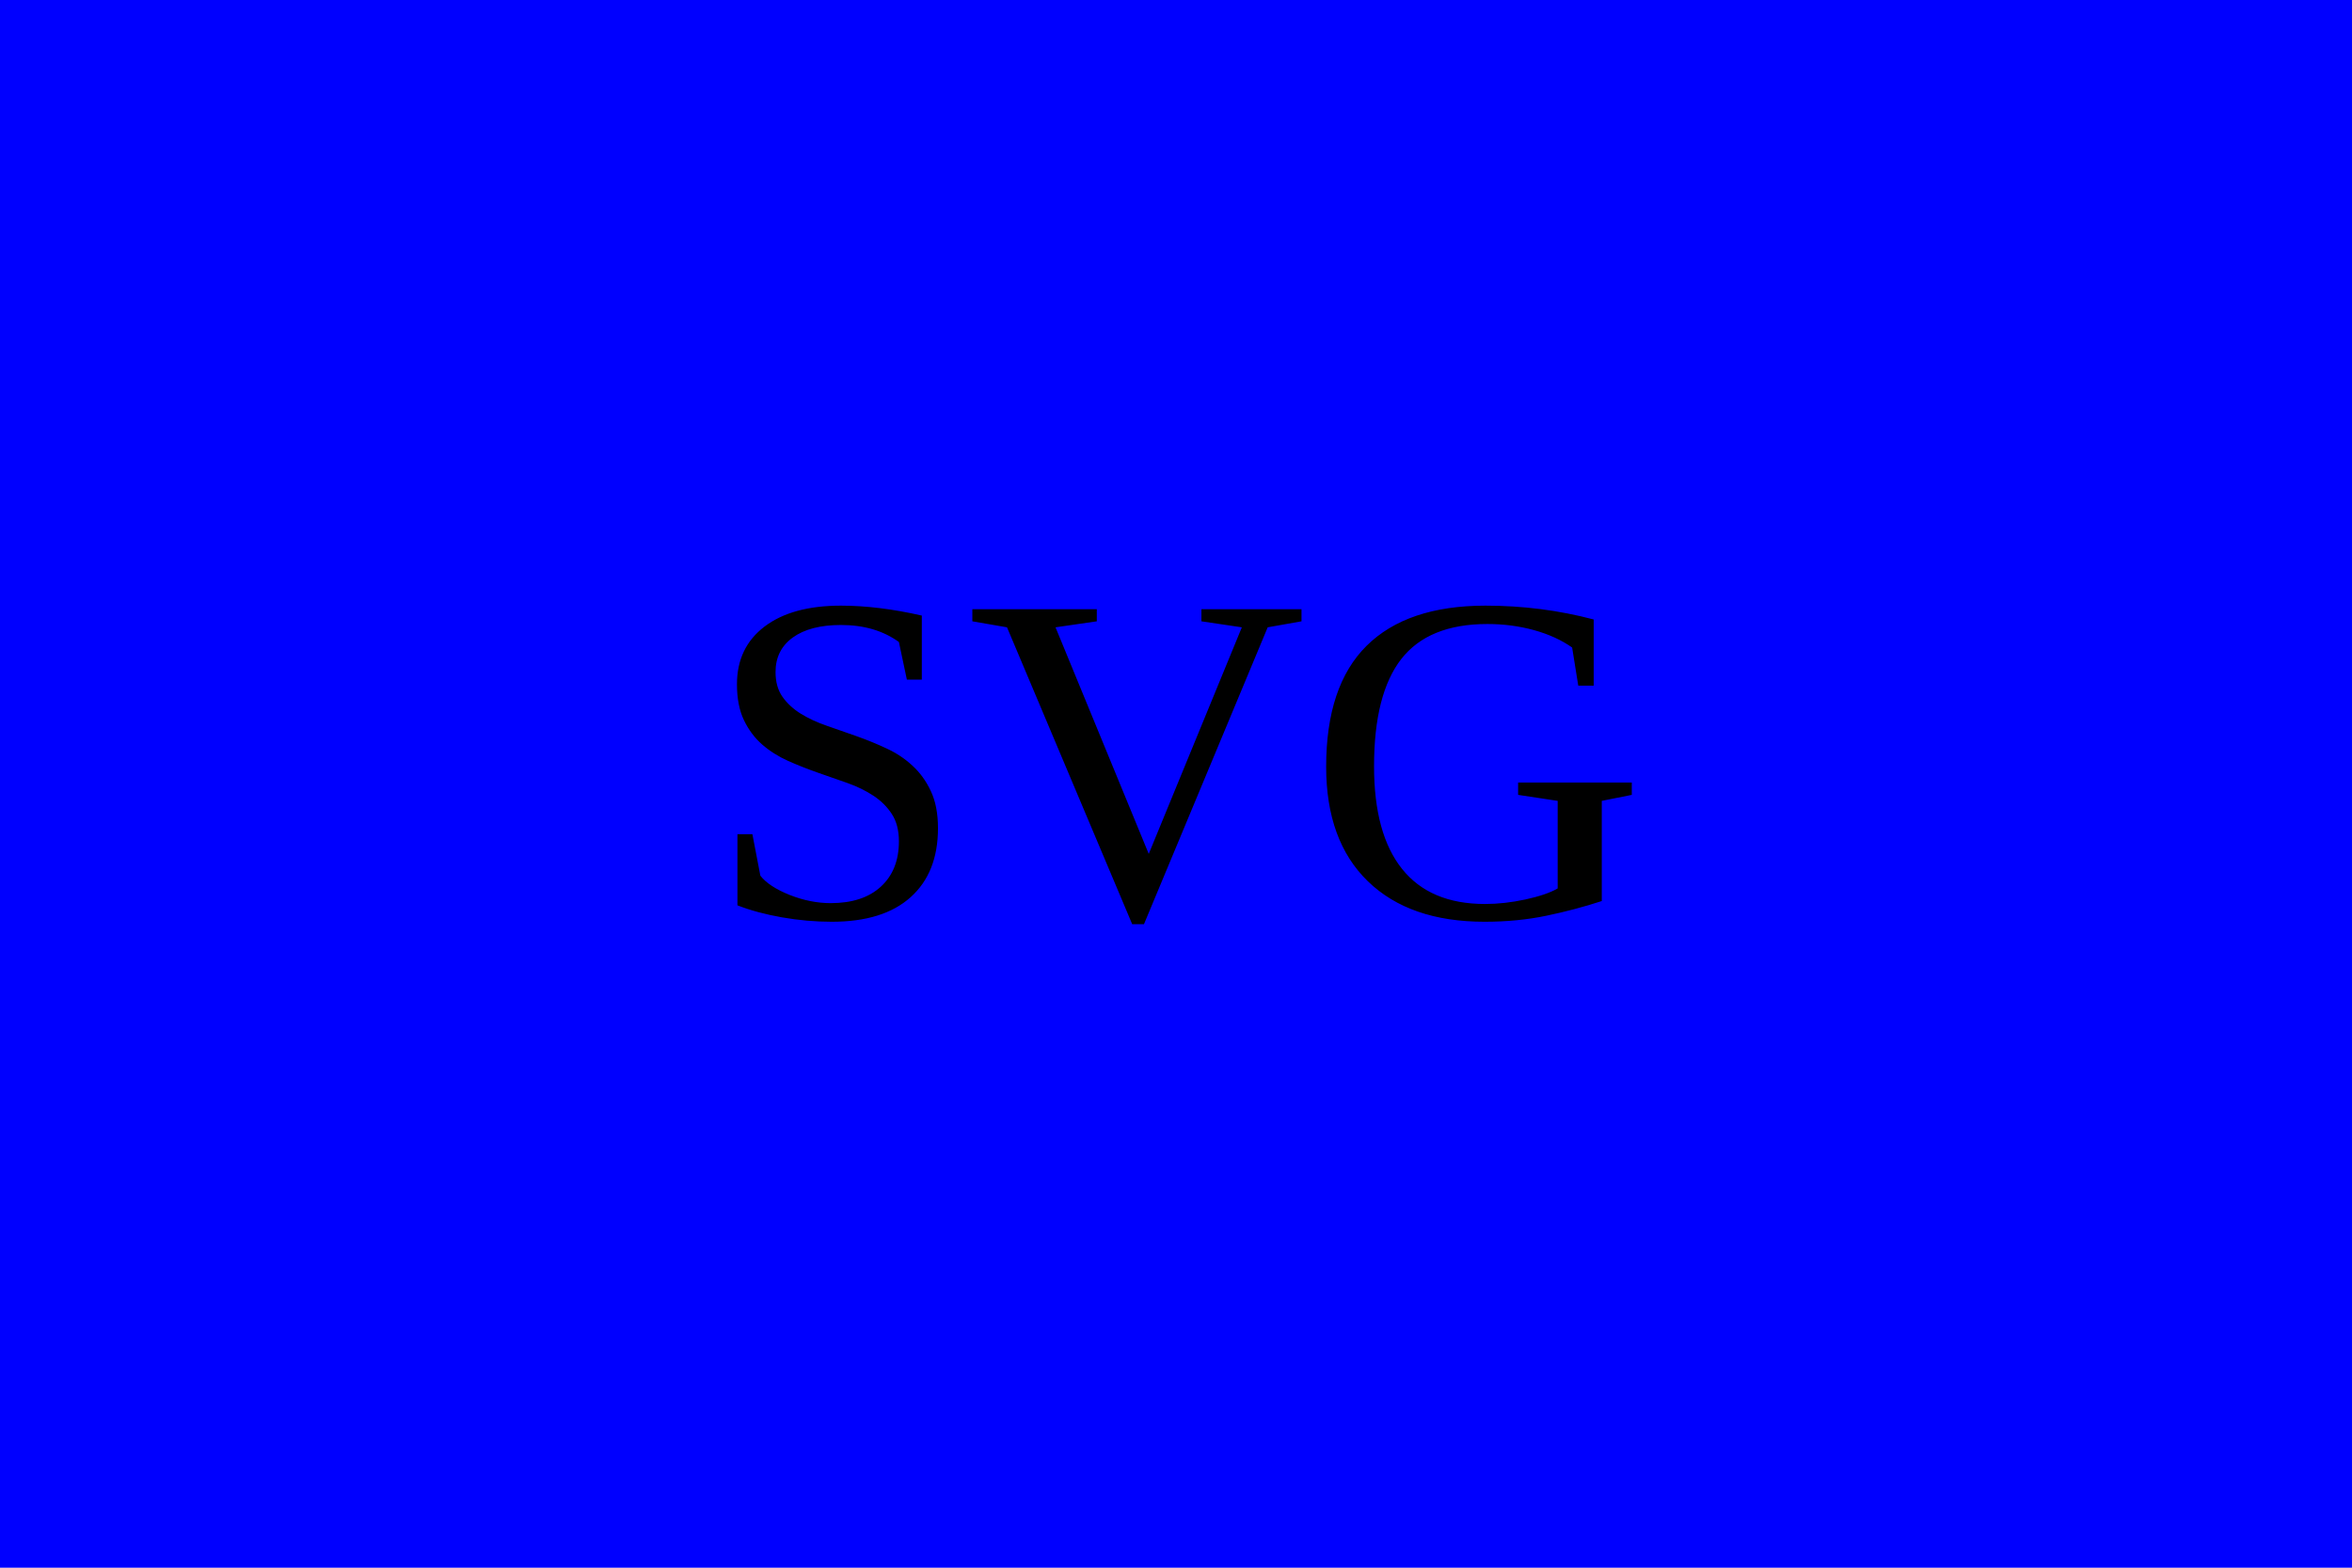
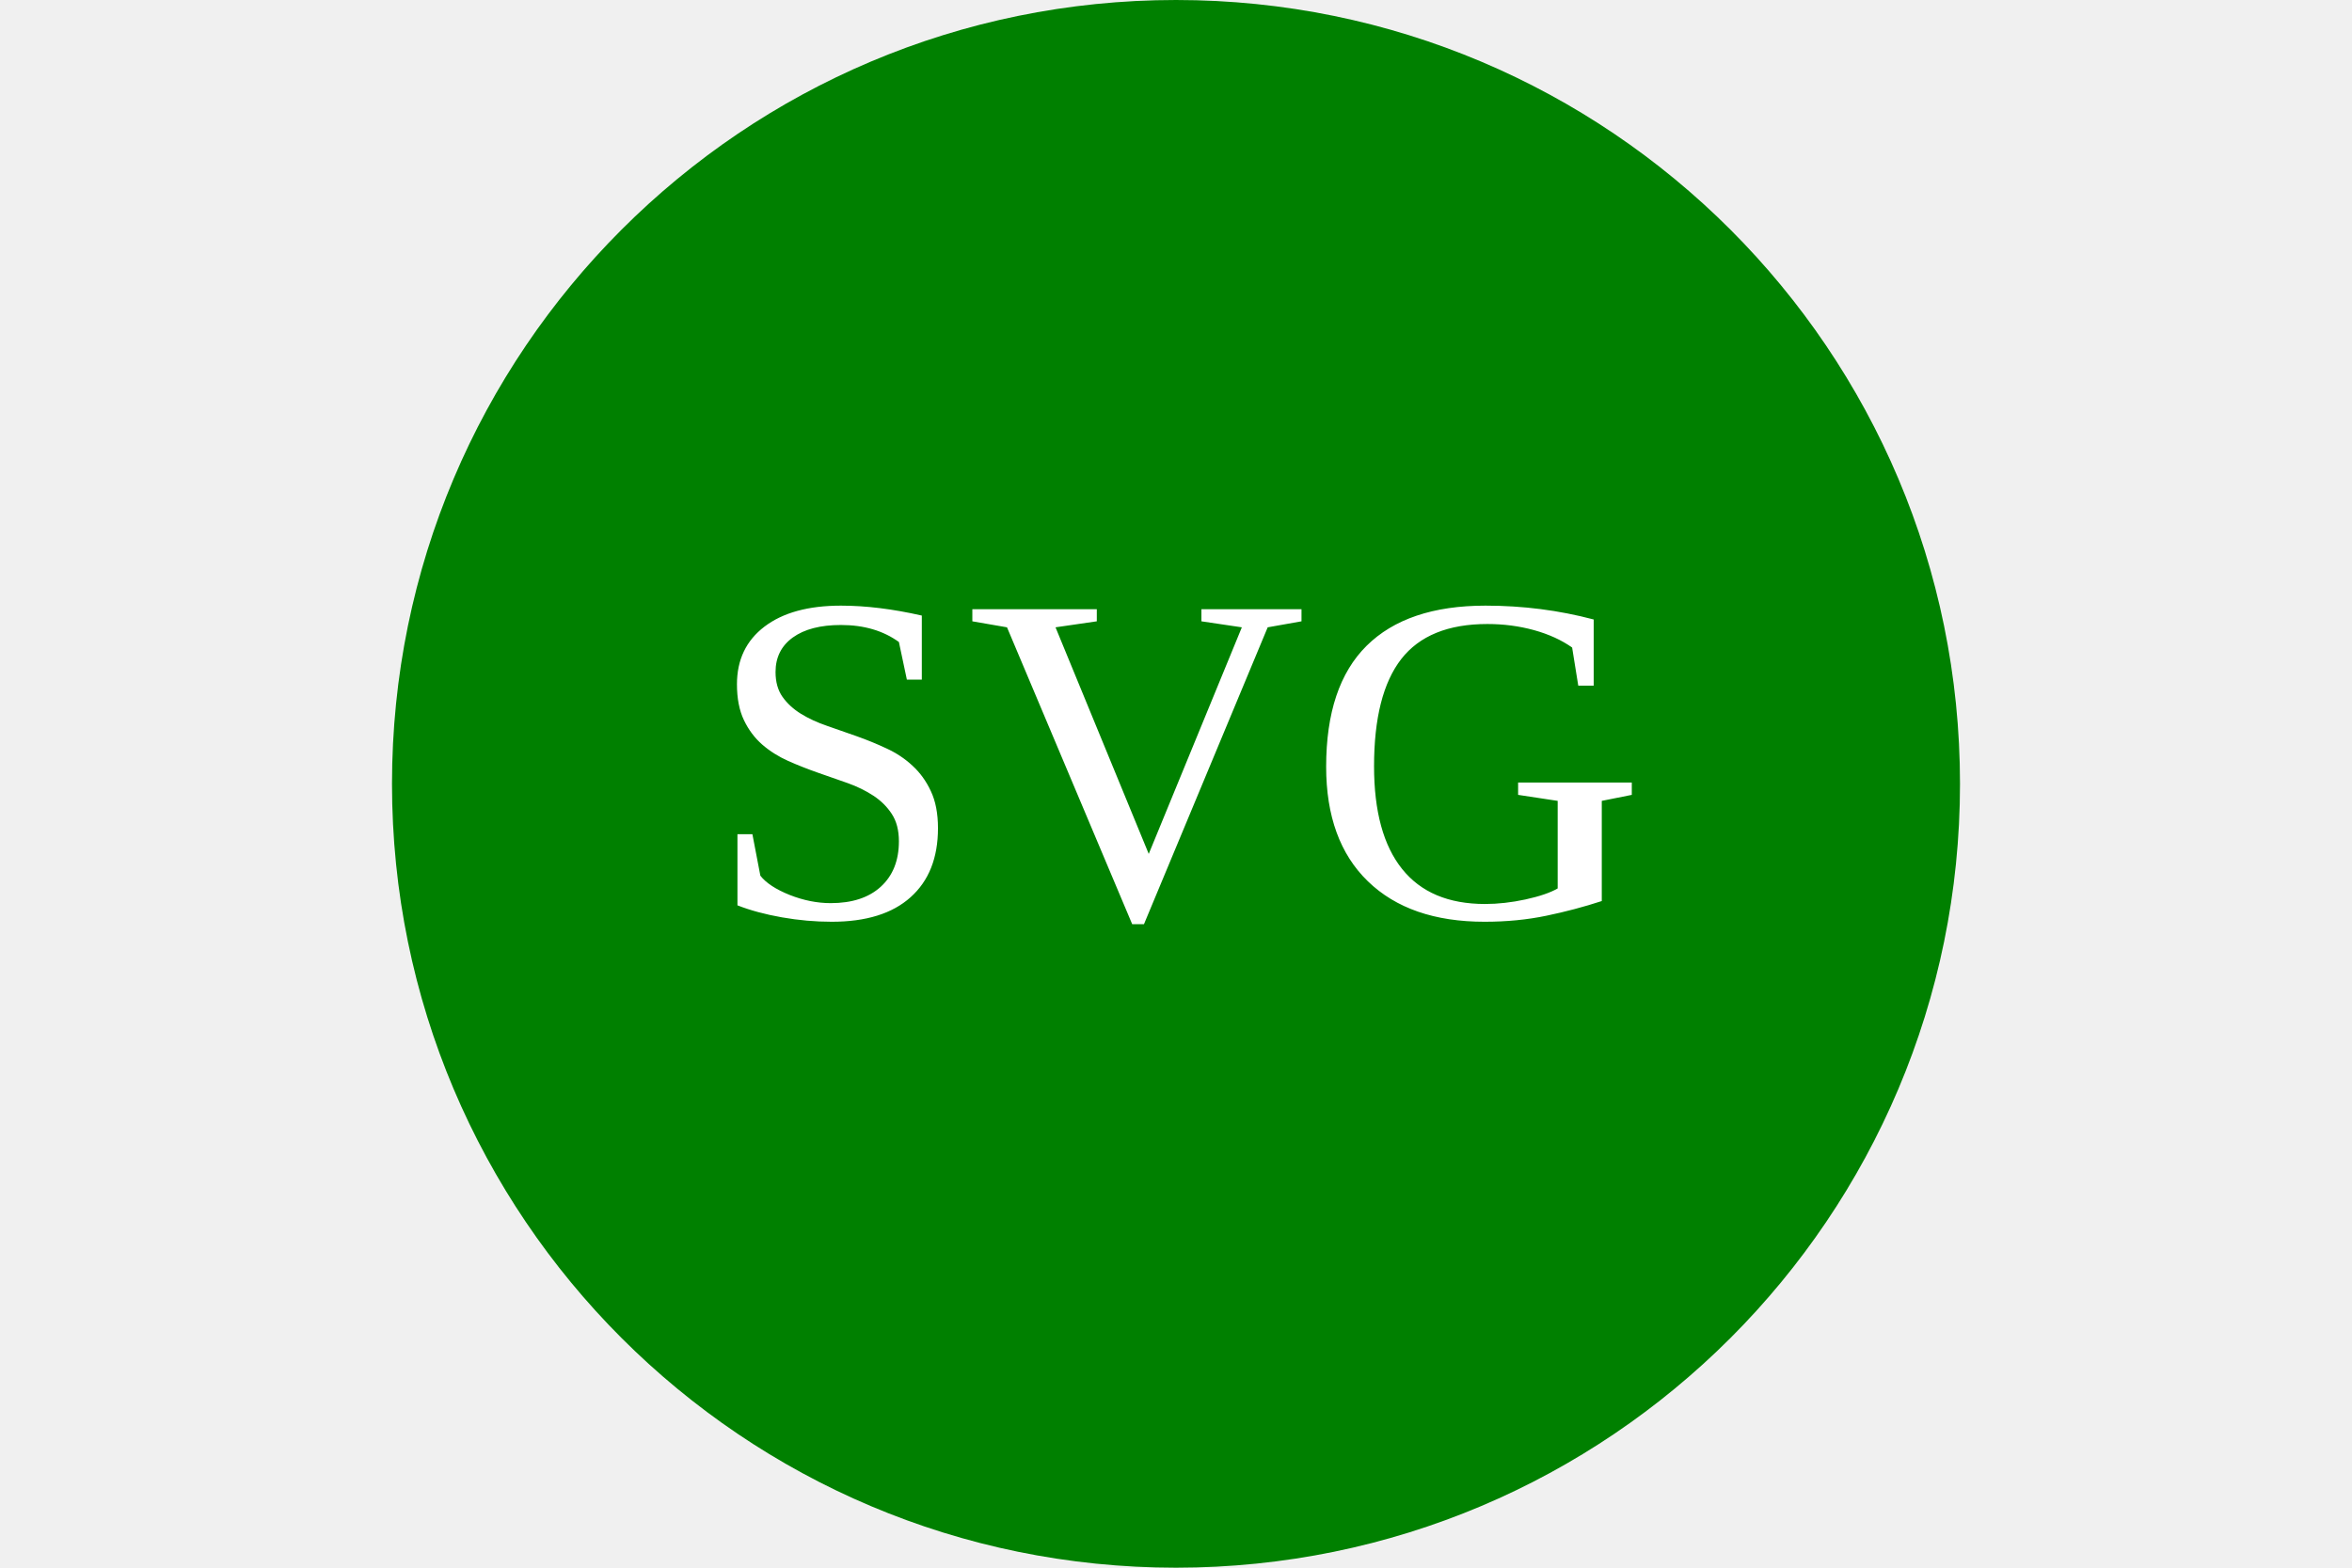
<svg xmlns="http://www.w3.org/2000/svg" version="1.1" width="300" height="200">
-   <rect x="0" y="0" width="300" height="200" fill="blue" />
-   <text x="150" y="117" font-size="60" text-anchor="middle" fill="black">SVG</text>
+   <circle cx="150" cy="100" r="100" fill="green" />
+   <text x="150" y="117" font-size="60" text-anchor="middle" fill="White">SVG</text>
</svg>
